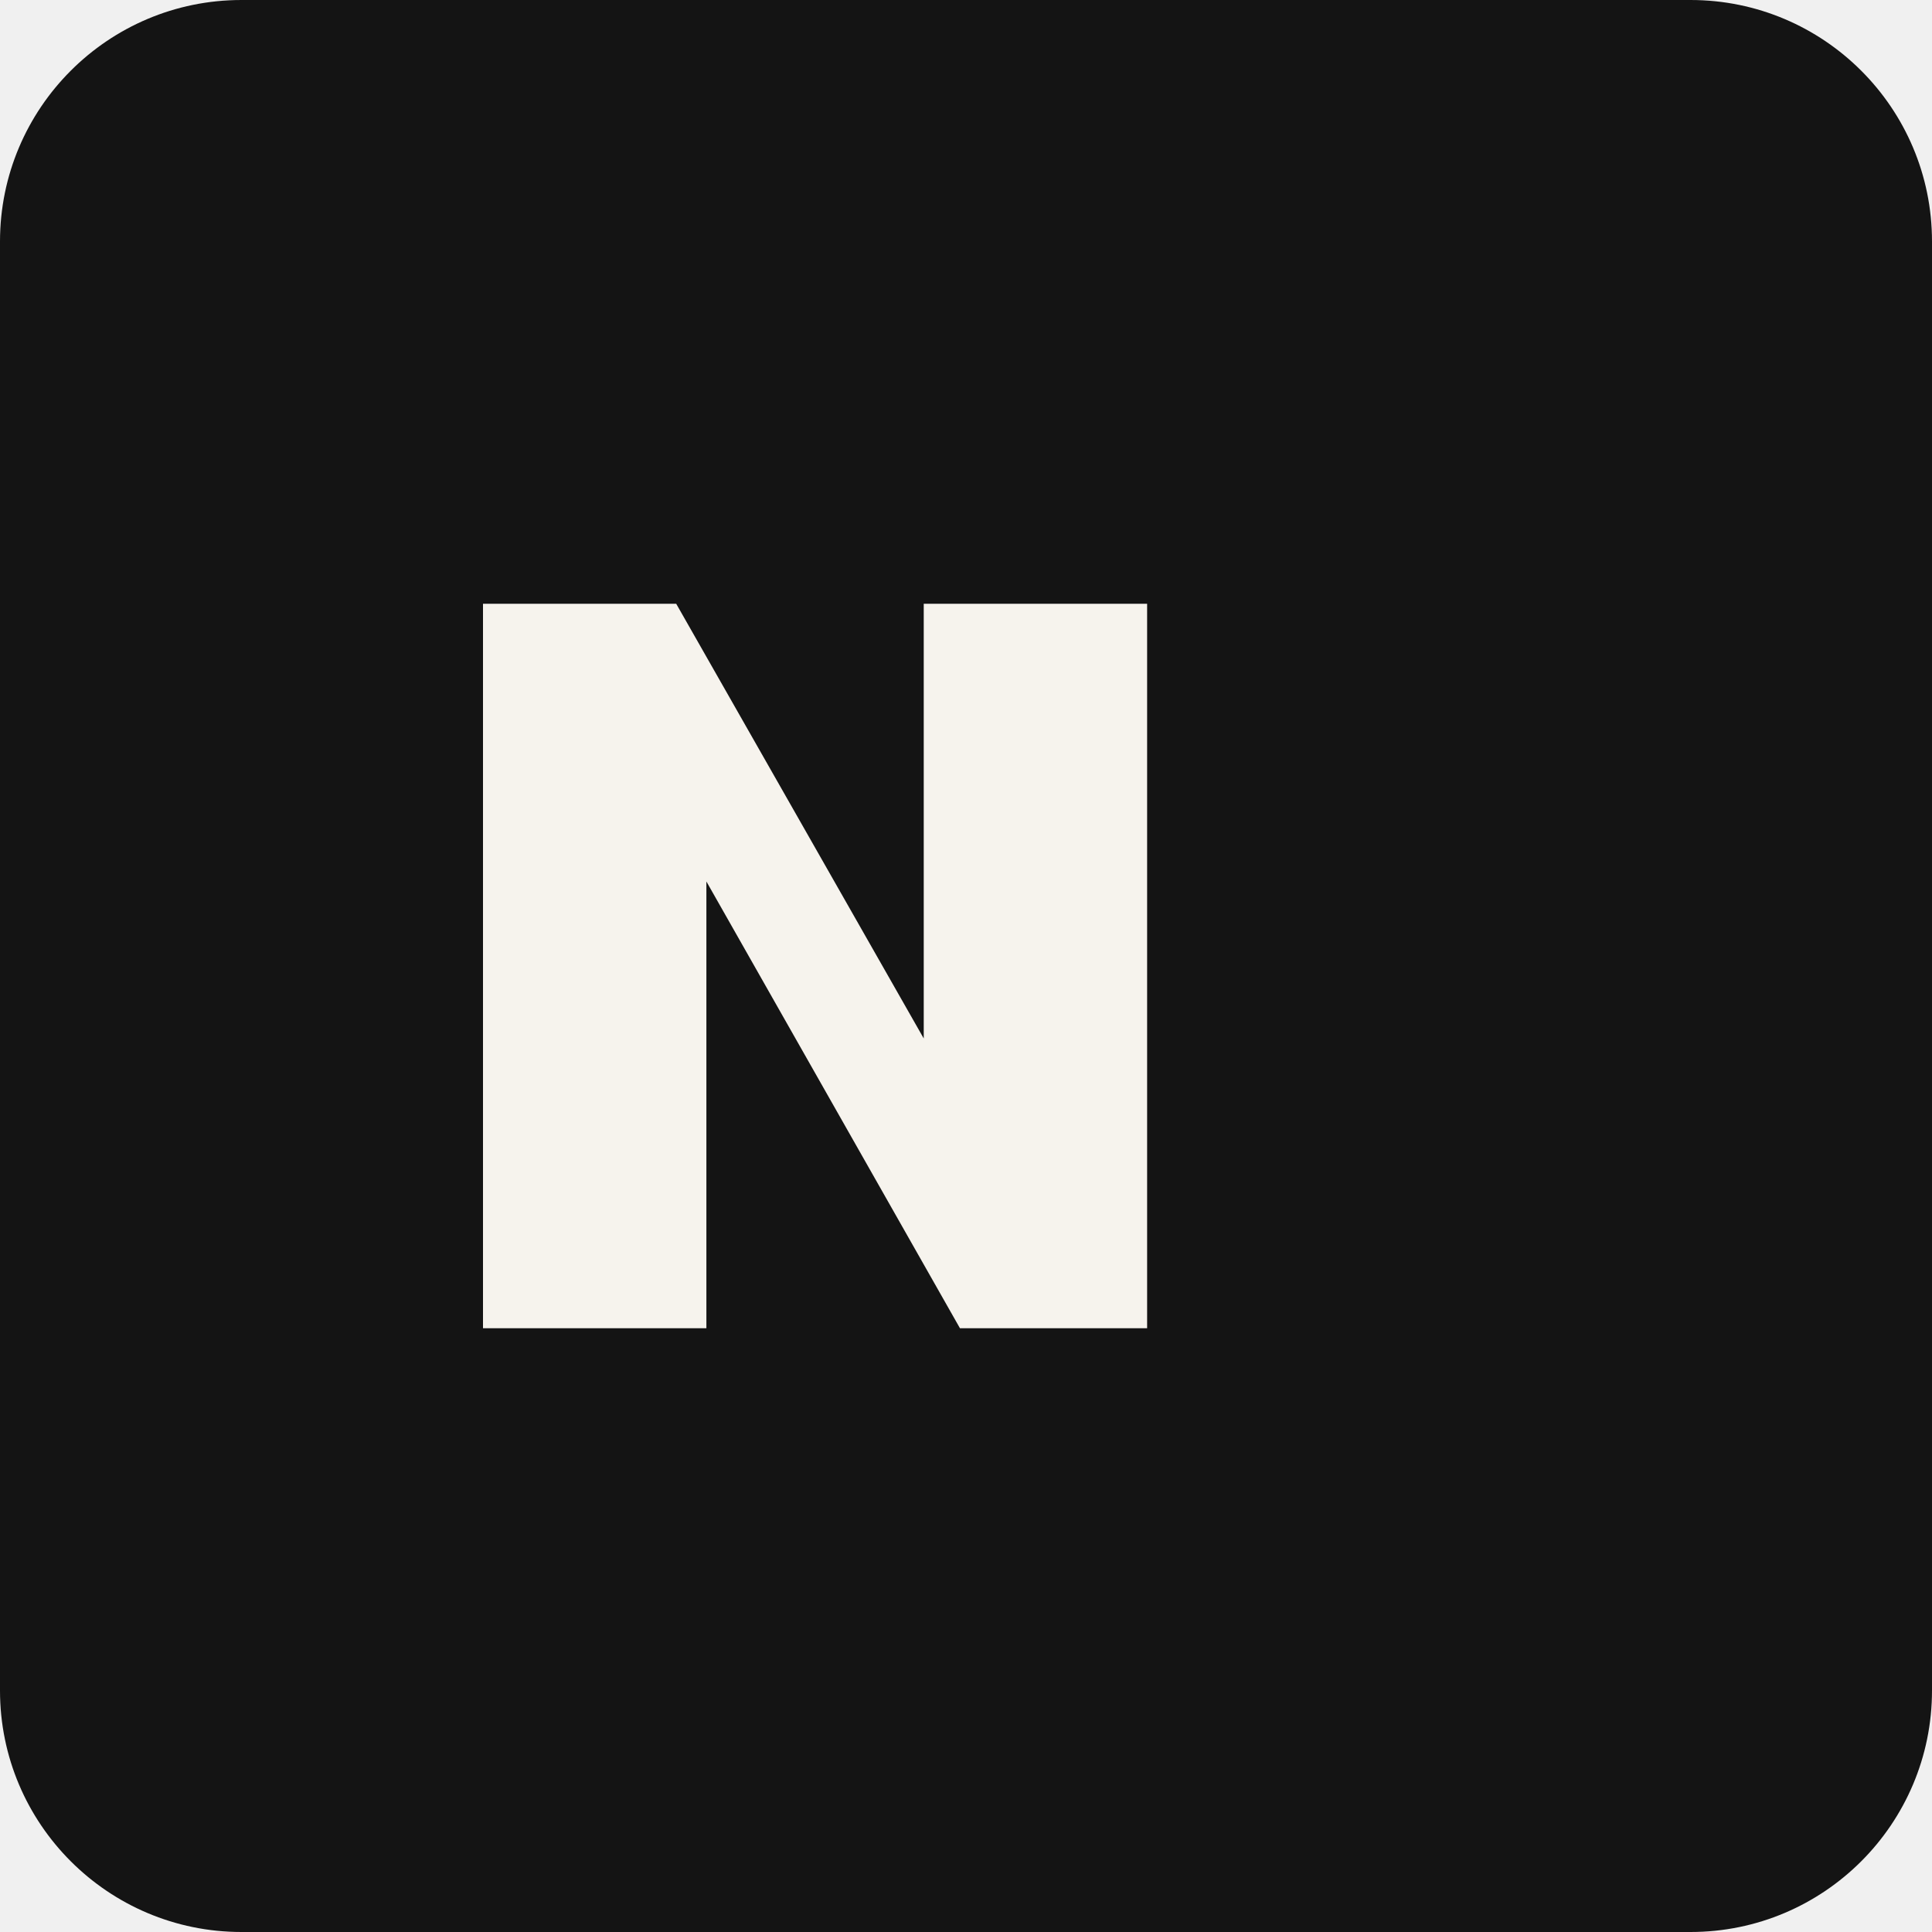
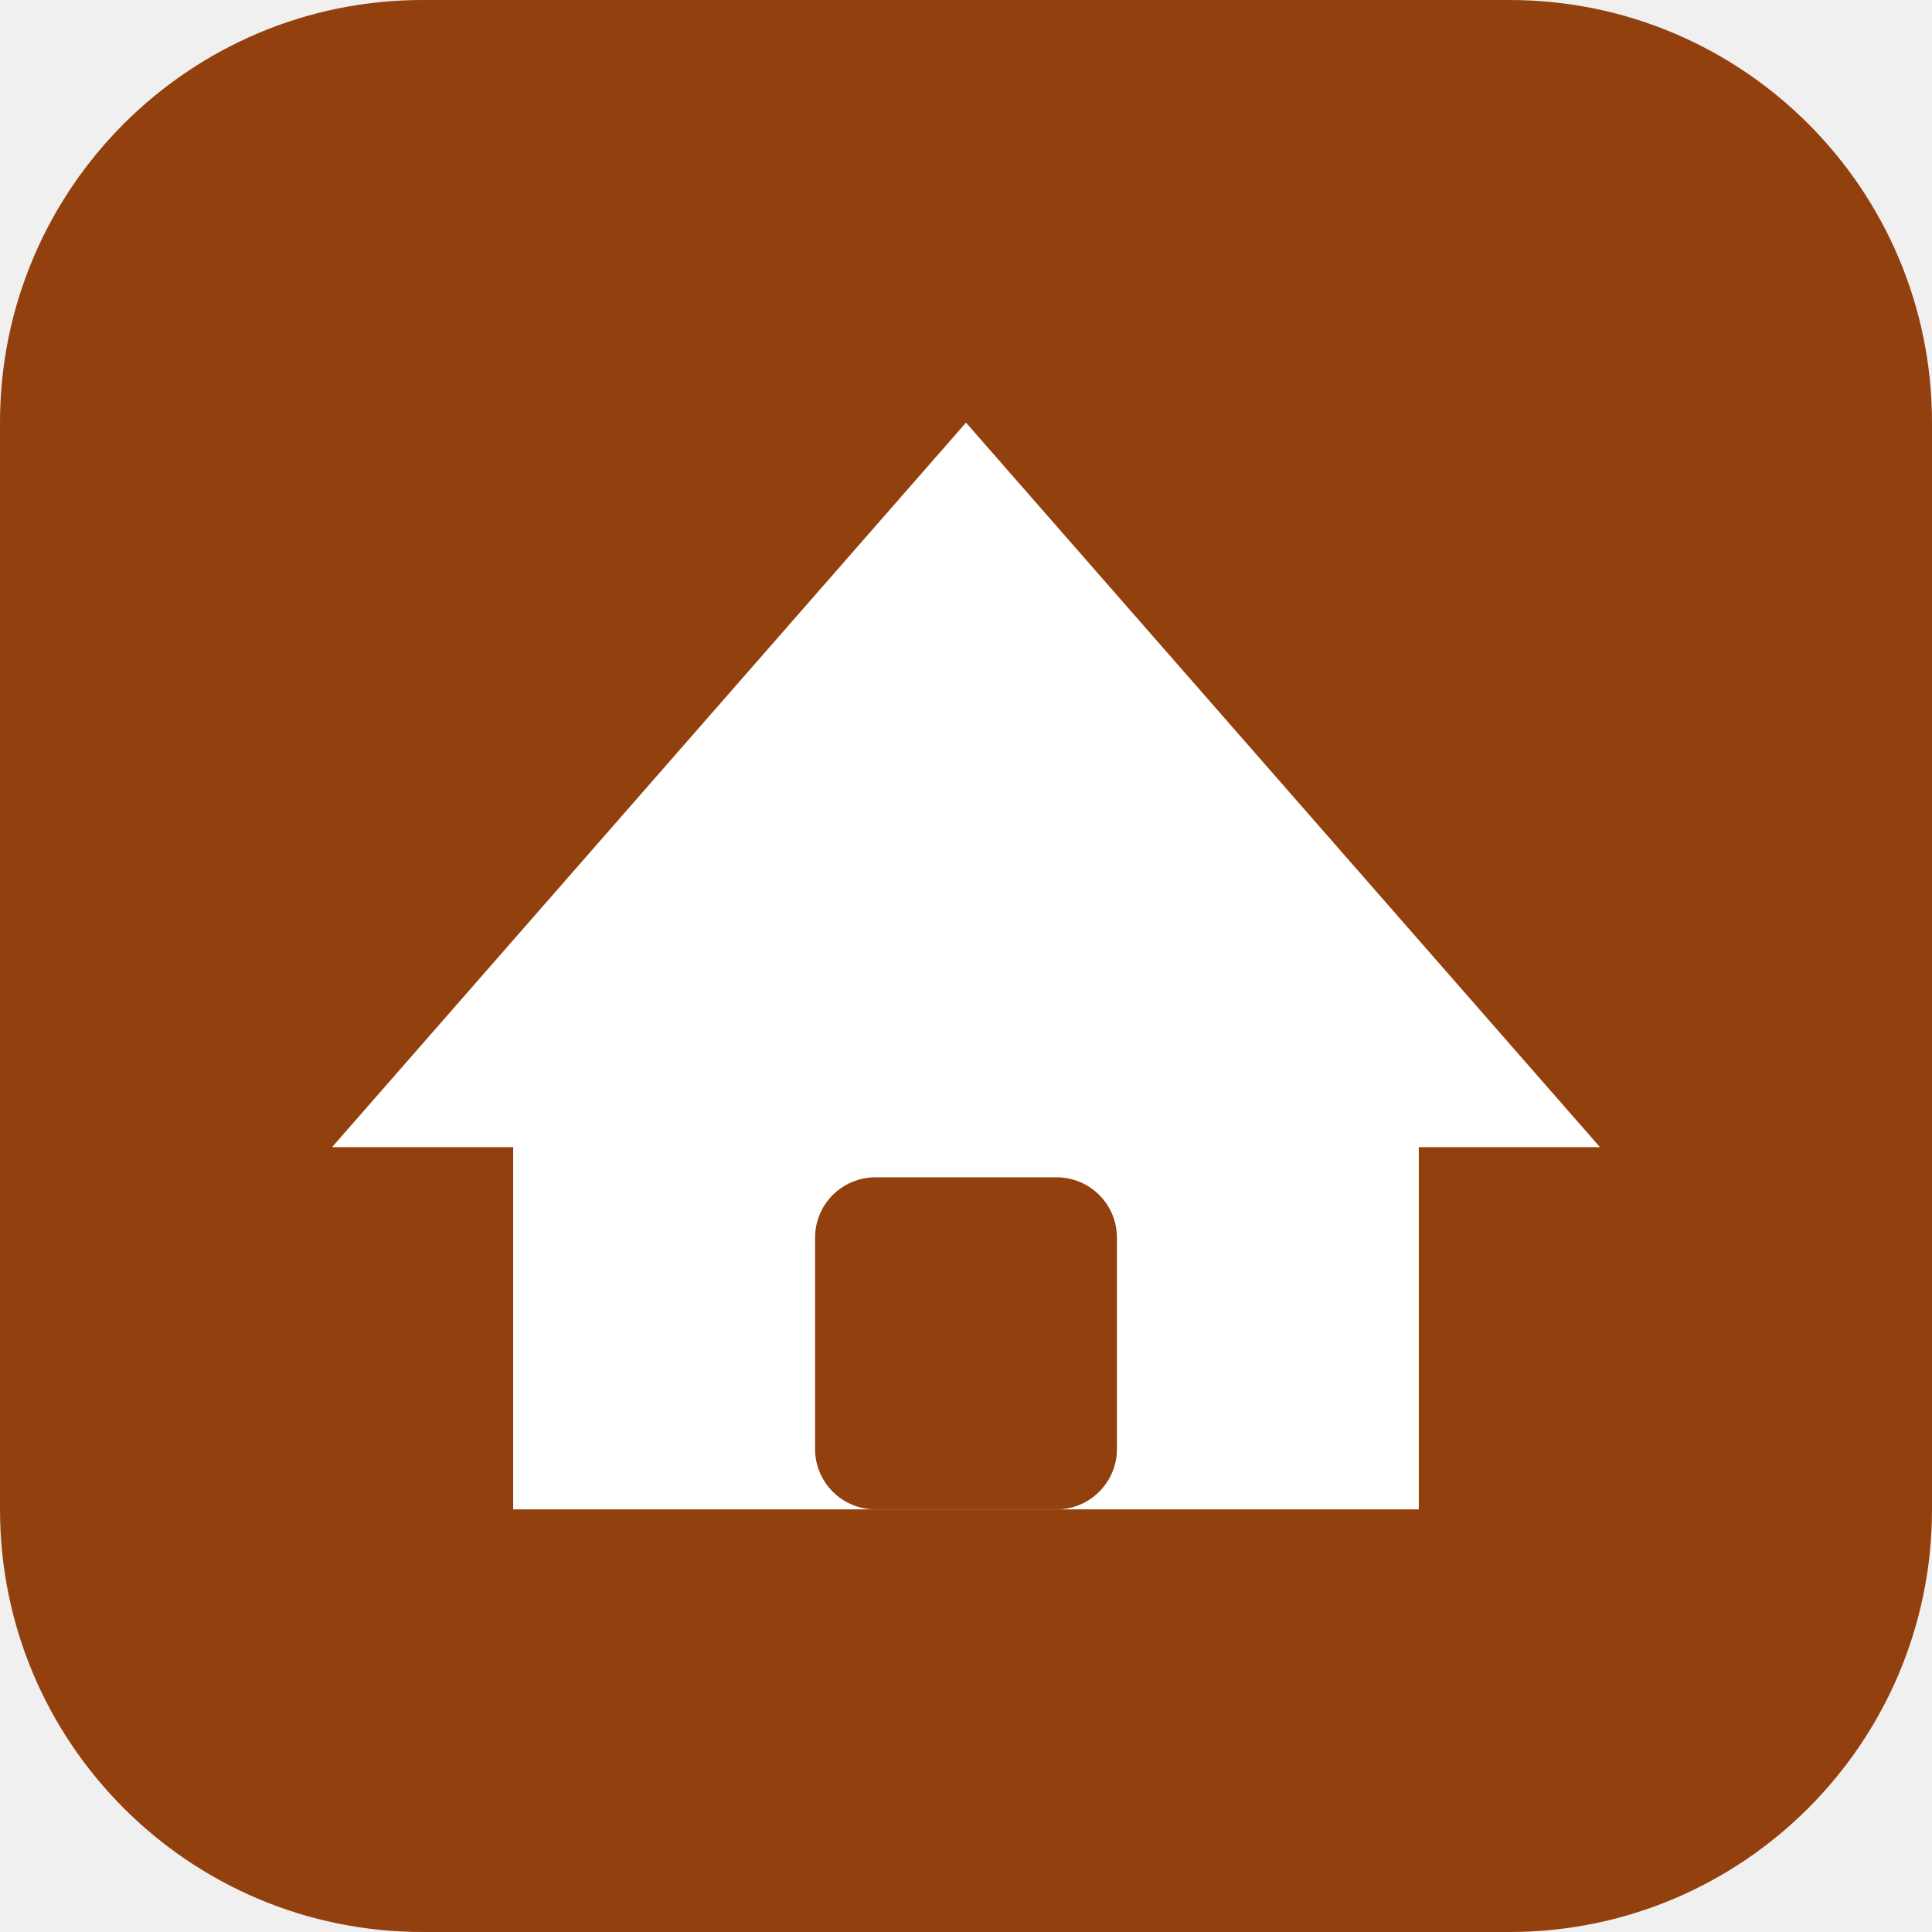
- <svg xmlns="http://www.w3.org/2000/svg" viewBox="0 0 32 32" fill="none">
-   <rect width="32" height="32" rx="4" fill="#141414" />
-   <path d="M8 22V10h3.2l4.1 7.2V10H19v12h-3.1l-4.2-7.4V22H8z" fill="#f6f3ed" />
+ <svg xmlns="http://www.w3.org/2000/svg" viewBox="0 0 32 32">
+   <rect width="32" height="32" rx="7" fill="#92400e" />
+   <path d="M16 7 5.5 19h3v6h15v-6h3L16 7z" fill="#fff" />
+   <rect x="13.5" y="19.5" width="5" height="5.5" rx="1" fill="#92400e" />
</svg>
